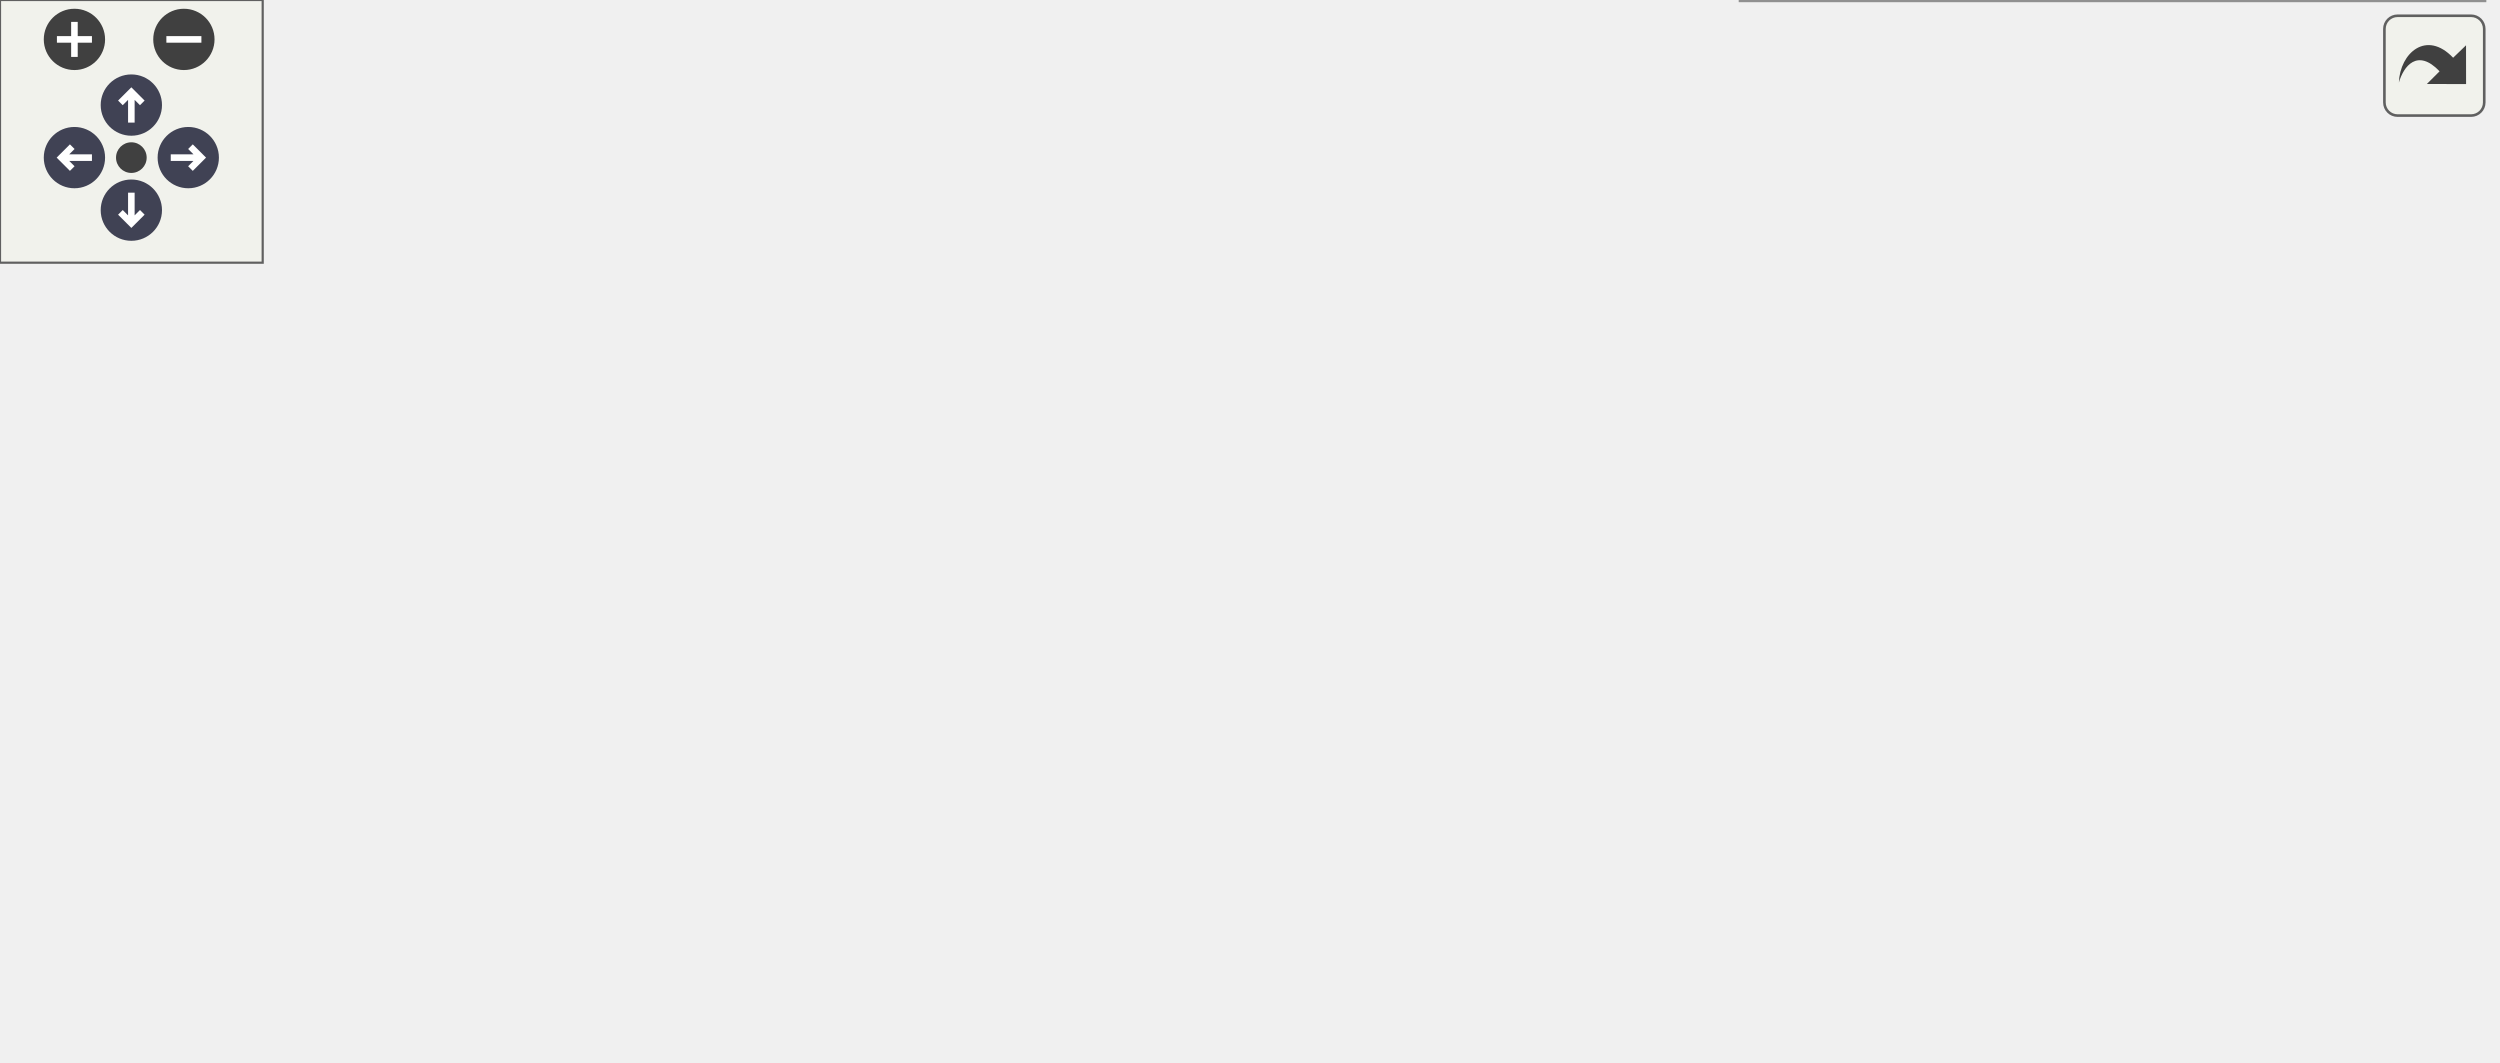
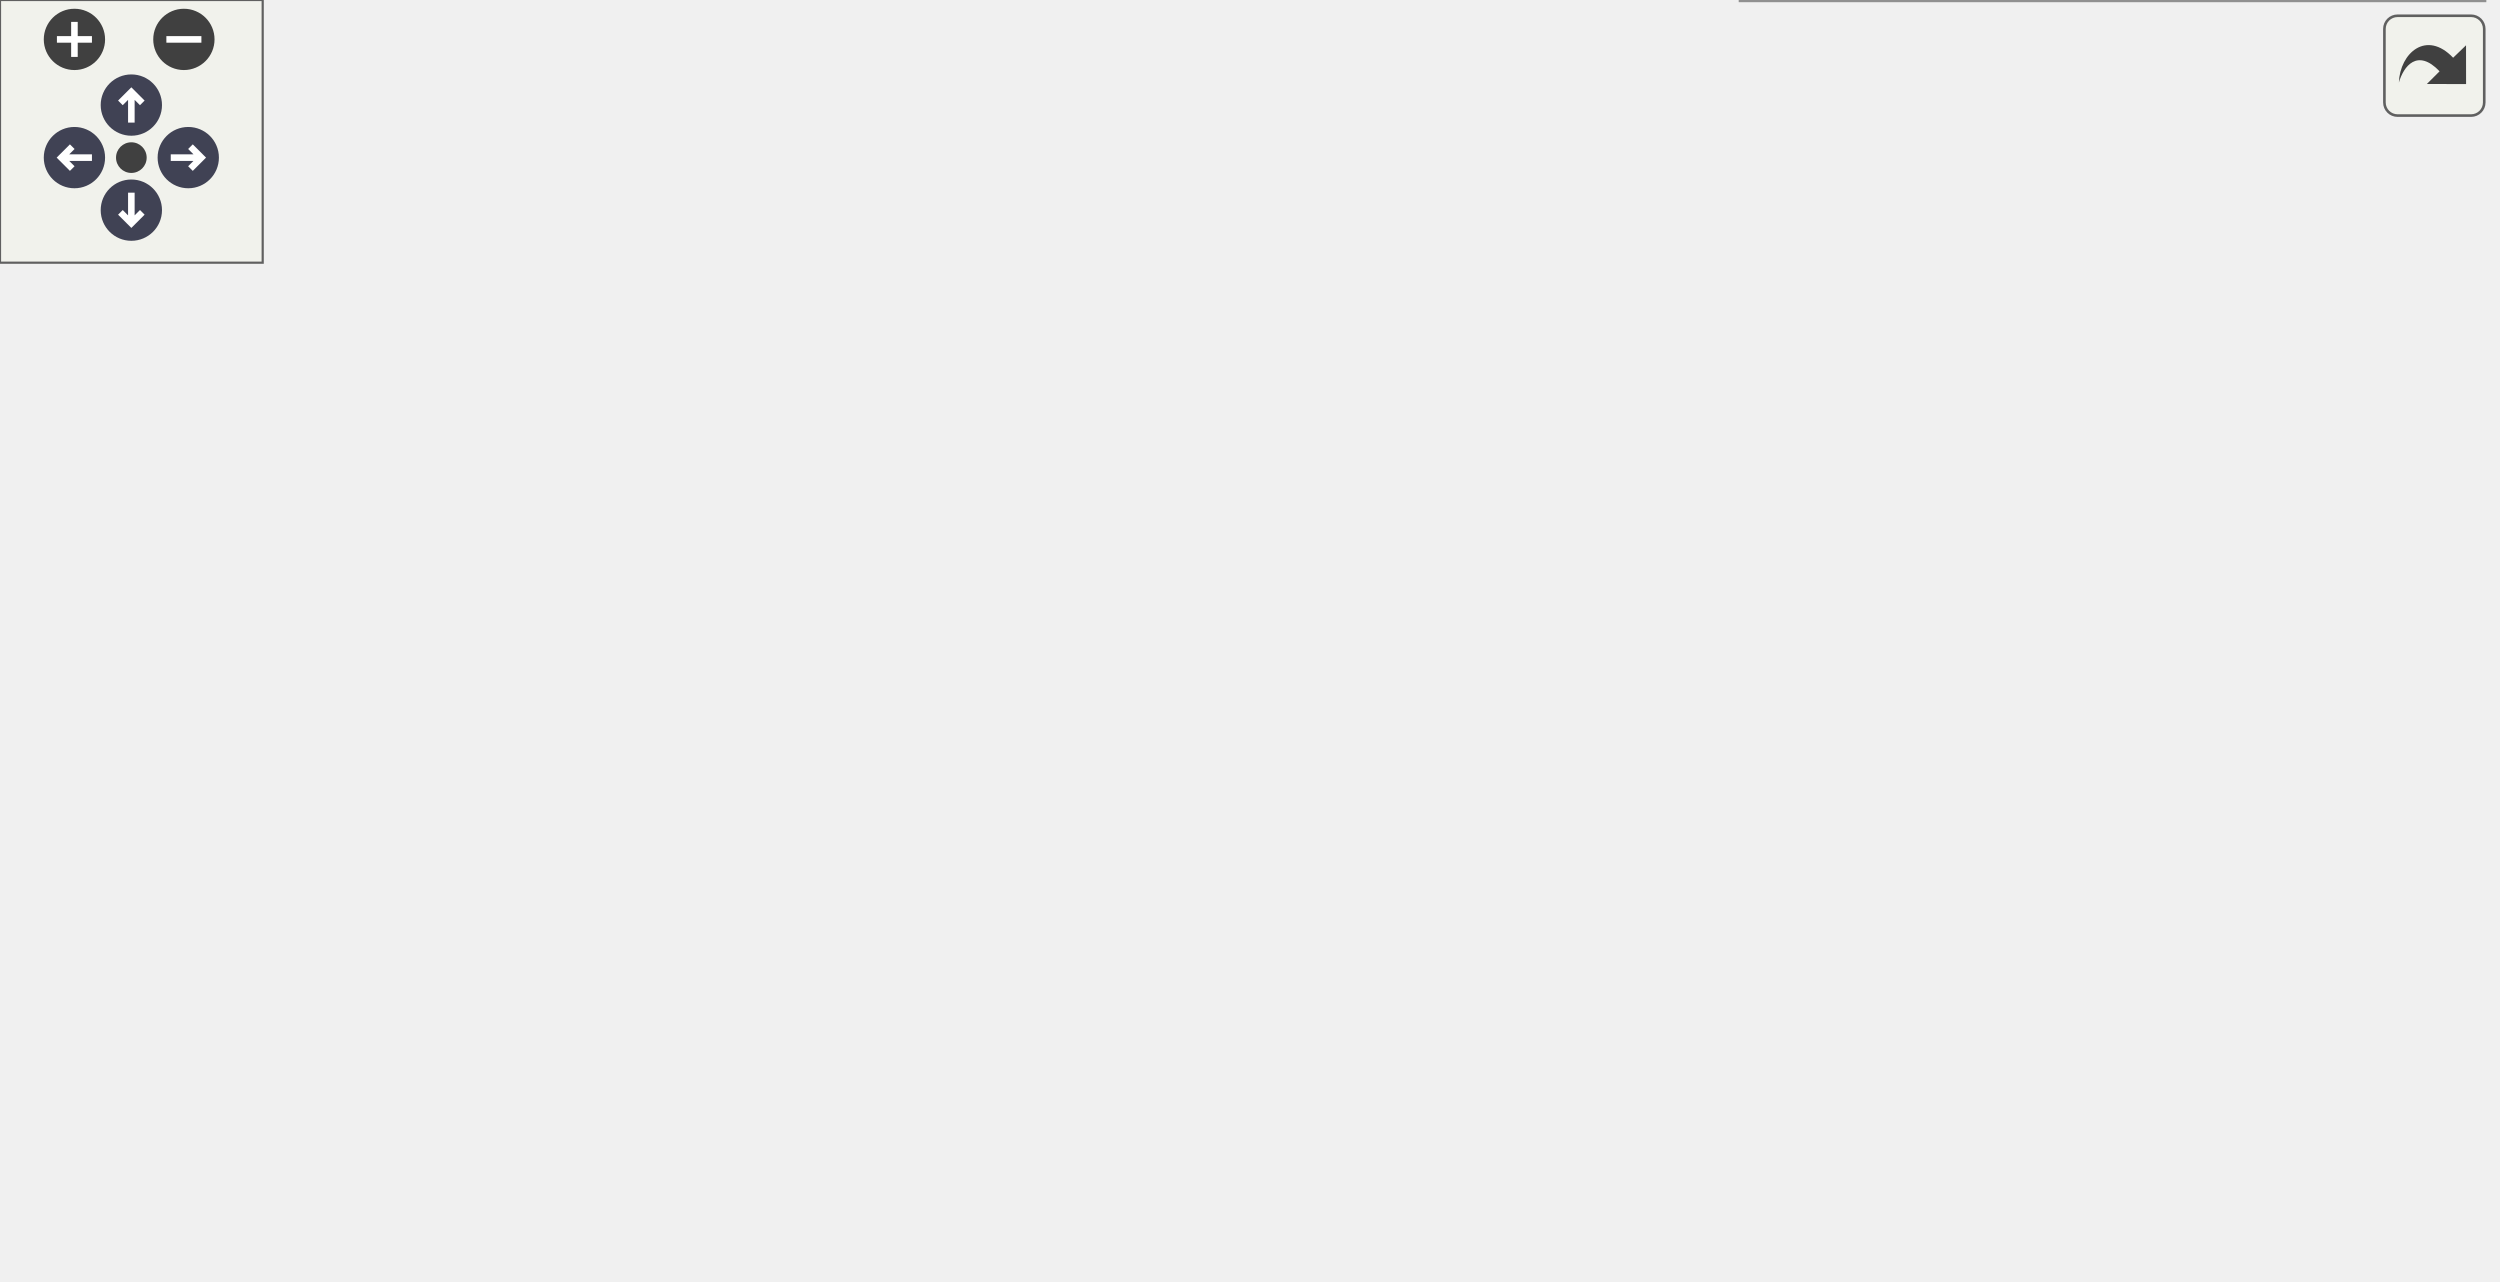
<svg xmlns="http://www.w3.org/2000/svg" xmlns:xlink="http://www.w3.org/1999/xlink" id="main" version="1.1" xml:space="preserve">
  <style type="text/css">
.node, .edge {opacity: 0.7;}
.node.selected, .edge.selected {opacity: 1;}
.edge:hover path { stroke: red; }
.edge:hover polygon { stroke: red; fill: red; }
</style>
  <defs>
    <circle id="rim" cx="0" cy="0" r="7" />
    <circle id="rim2" cx="0" cy="0" r="3.5" />
    <g id="zoomPlus">
      <use xlink:href="#rim" fill="#404040">
        <set attributeName="fill" to="#808080" begin="zoomplus.mouseover" end="zoomplus.mouseout" />
      </use>
      <path d="M-4,0h8M0,-4v8" fill="none" stroke="white" stroke-width="1.5" pointer-events="none" />
    </g>
    <g id="zoomMin">
      <use xlink:href="#rim" fill="#404040">
        <set attributeName="fill" to="#808080" begin="zoomminus.mouseover" end="zoomminus.mouseout" />
      </use>
      <path d="M-4,0h8" fill="none" stroke="white" stroke-width="1.5" pointer-events="none" />
    </g>
    <g id="arrowUp" transform="translate(30 24)">
      <use xlink:href="#rim" />
      <path pointer-events="none" fill="none" stroke="white" stroke-width="1.5" d="M0,-3.0v7 M-2.5,-0.5L0,-3.0L2.5,-0.5" />
    </g>
    <g id="arrowRight" transform="rotate(90) translate(36 -43)">
      <use xlink:href="#rim" />
      <path pointer-events="none" fill="none" stroke="white" stroke-width="1.5" d="M0,-3.0v7 M-2.5,-0.5L0,-3.0L2.5,-0.5" />
    </g>
    <g id="arrowDown" transform="rotate(180) translate(-30 -48)">
      <use xlink:href="#rim" />
      <path pointer-events="none" fill="none" stroke="white" stroke-width="1.5" d="M0,-3.0v7 M-2.5,-0.5L0,-3.0L2.5,-0.5" />
    </g>
    <g id="arrowLeft" transform="rotate(270) translate(-36 17)">
      <use xlink:href="#rim" />
      <path pointer-events="none" fill="none" stroke="white" stroke-width="1.5" d="M0,-3.0v7 M-2.5,-0.5L0,-3.0L2.5,-0.5" />
    </g>
    <g id="resetDef">
      <use xlink:href="#rim2" fill="#404040">
        <set attributeName="fill" to="#808080" begin="reset.mouseover" end="reset.mouseout" />
      </use>
    </g>
  </defs>
  <svg id="graph" class="graph">
    <g id="viewport">
      <g id="Node000001" class="node">
        <g id="a_Node000001">
          <a xlink:title="Generates a QR code from current input fields and visual settings, then saves it via GenerateAndSaveS...">
-             <polygon fill="#999999" stroke="#666666" points="173.5,-104 0,-104 0,-72 173.5,-72 173.5,-104" />
-             <text text-anchor="start" x="8" y="-90.5" font-family="Helvetica,sans-Serif" font-size="10.00">fr.softsf.canscan.CanScan.generate</text>
-             <text text-anchor="middle" x="86.75" y="-78.5" font-family="Helvetica,sans-Serif" font-size="10.00">QrCode</text>
+             <polygon fill="#999999" stroke="#666666" points="173.5,-107 0,-107 0,-75 173.5,-75 173.5,-107" />
+             <text text-anchor="start" x="8" y="-93.5" font-family="Helvetica,sans-Serif" font-size="10.00">fr.softsf.canscan.CanScan.generate</text>
+             <text text-anchor="middle" x="86.75" y="-81.5" font-family="Helvetica,sans-Serif" font-size="10.00">QrCode</text>
          </a>
        </g>
      </g>
      <g id="Node000002" class="node">
        <g id="a_Node000002">
          <a xlink:href="classfr_1_1softsf_1_1canscan_1_1_can_scan.html#a180290bc488e2346592ded98ccc4b1f3" target="_top" xlink:title="Collects current input and visual settings into a WholeFields for QR code generation.">
-             <polygon fill="white" stroke="#666666" points="359,-126 209.5,-126 209.5,-94 359,-94 359,-126" />
-             <text text-anchor="start" x="217.5" y="-112.5" font-family="Helvetica,sans-Serif" font-size="10.00">fr.softsf.canscan.CanScan.get</text>
-             <text text-anchor="middle" x="284.25" y="-100.5" font-family="Helvetica,sans-Serif" font-size="10.00">QrInput</text>
+             <polygon fill="white" stroke="#666666" points="359,-130 209.5,-130 209.5,-98 359,-98 359,-130" />
+             <text text-anchor="start" x="217.5" y="-116.5" font-family="Helvetica,sans-Serif" font-size="10.00">fr.softsf.canscan.CanScan.get</text>
+             <text text-anchor="middle" x="284.25" y="-104.5" font-family="Helvetica,sans-Serif" font-size="10.00">QrInput</text>
          </a>
        </g>
      </g>
      <g id="edge1_Node000001_Node000002" class="edge">
        <g id="a_edge1_Node000001_Node000002">
          <a xlink:title=" ">
-             <path fill="none" stroke="#63b8ff" d="M173.78,-97.68C181.79,-98.58 189.9,-99.5 197.91,-100.4" />
-             <polygon fill="#63b8ff" stroke="#63b8ff" points="197.29,-103.85 207.62,-101.49 198.07,-96.89 197.29,-103.85" />
+             <path fill="none" stroke="#63b8ff" d="M173.78,-101.12C181.79,-102.06 189.9,-103.02 197.91,-103.96" />
+             <polygon fill="#63b8ff" stroke="#63b8ff" points="197.28,-107.41 207.62,-105.1 198.09,-100.46 197.28,-107.41" />
          </a>
        </g>
      </g>
      <g id="Node000004" class="node">
        <g id="a_Node000004">
          <a xlink:href="classfr_1_1softsf_1_1canscan_1_1_can_scan.html#a4e67b1b5c764e72414a5c0f387810f5c" target="_top" xlink:title="Validates and returns the current QR code margin from the margin slider.">
-             <polygon fill="white" stroke="#666666" points="567.38,-182 397.62,-182 397.62,-150 567.38,-150 567.38,-182" />
-             <text text-anchor="start" x="405.62" y="-168.5" font-family="Helvetica,sans-Serif" font-size="10.00">fr.softsf.canscan.CanScan.validate</text>
-             <text text-anchor="middle" x="482.5" y="-156.5" font-family="Helvetica,sans-Serif" font-size="10.00">AndGetMargin</text>
-           </a>
-         </g>
-       </g>
-       <g id="edge6_Node000001_Node000004" class="edge">
-         <g id="a_edge6_Node000001_Node000004">
-           <a xlink:title=" ">
-             <path fill="none" stroke="#63b8ff" d="M123.2,-104.45C147.09,-114.84 179.58,-127.65 209.5,-135 267.12,-149.16 333.23,-156.88 385.84,-161.08" />
-             <polygon fill="#63b8ff" stroke="#63b8ff" points="385.45,-164.56 395.69,-161.83 385.98,-157.58 385.45,-164.56" />
-           </a>
-         </g>
-       </g>
-       <g id="Node000005" class="node">
-         <g id="a_Node000005">
+             <polygon fill="white" stroke="#666666" points="567.38,-232 397.62,-232 397.62,-200 567.38,-200 567.38,-232" />
+             <text text-anchor="start" x="405.62" y="-218.5" font-family="Helvetica,sans-Serif" font-size="10.00">fr.softsf.canscan.CanScan.validate</text>
+             <text text-anchor="middle" x="482.5" y="-206.5" font-family="Helvetica,sans-Serif" font-size="10.00">AndGetMargin</text>
+           </a>
+         </g>
+       </g>
+       <g id="edge7_Node000001_Node000004" class="edge">
+         <g id="a_edge7_Node000001_Node000004">
+           <a xlink:title=" ">
+             <path fill="none" stroke="#63b8ff" d="M126.59,-107.46C150.32,-117.22 181.41,-129.51 209.5,-139 274.86,-161.07 350.45,-182.12 405.33,-196.62" />
+             <polygon fill="#63b8ff" stroke="#63b8ff" points="404.34,-199.98 414.9,-199.13 406.12,-193.2 404.34,-199.98" />
+           </a>
+         </g>
+       </g>
+       <g id="Node000006" class="node">
+         <g id="a_Node000006">
          <a xlink:href="classfr_1_1softsf_1_1canscan_1_1_can_scan.html#a9e8188875168199cde065113ae2a393d" target="_top" xlink:title="Validates and returns the current image-to-QR ratio from the ratio slider.">
            <polygon fill="white" stroke="#666666" points="567.38,-82 397.62,-82 397.62,-50 567.38,-50 567.38,-82" />
            <text text-anchor="start" x="405.62" y="-68.5" font-family="Helvetica,sans-Serif" font-size="10.00">fr.softsf.canscan.CanScan.validate</text>
            <text text-anchor="middle" x="482.5" y="-56.5" font-family="Helvetica,sans-Serif" font-size="10.00">AndGetRatio</text>
          </a>
        </g>
      </g>
-       <g id="edge7_Node000001_Node000005" class="edge">
-         <g id="a_edge7_Node000001_Node000005">
-           <a xlink:title=" ">
-             <path fill="none" stroke="#63b8ff" d="M173.67,-83.2C236.33,-79.7 321.24,-74.95 386.01,-71.34" />
-             <polygon fill="#63b8ff" stroke="#63b8ff" points="386.15,-74.83 395.94,-70.78 385.76,-67.84 386.15,-74.83" />
-           </a>
-         </g>
-       </g>
-       <g id="Node000006" class="node">
-         <g id="a_Node000006">
+       <g id="edge8_Node000001_Node000006" class="edge">
+         <g id="a_edge8_Node000001_Node000006">
+           <a xlink:title=" ">
+             <path fill="none" stroke="#63b8ff" d="M173.67,-85.54C236.33,-81.57 321.24,-76.18 386.01,-72.06" />
+             <polygon fill="#63b8ff" stroke="#63b8ff" points="386.18,-75.56 395.94,-71.43 385.74,-68.57 386.18,-75.56" />
+           </a>
+         </g>
+       </g>
+       <g id="Node000007" class="node">
+         <g id="a_Node000007">
          <a xlink:href="classfr_1_1softsf_1_1canscan_1_1_can_scan.html#a6d139bb8d0a3c7081096c8956189b684" target="_top" xlink:title="Validates and returns the QR code size from the corresponding text field.">
            <polygon fill="white" stroke="#666666" points="567.38,-32 397.62,-32 397.62,0 567.38,0 567.38,-32" />
            <text text-anchor="start" x="405.62" y="-18.5" font-family="Helvetica,sans-Serif" font-size="10.00">fr.softsf.canscan.CanScan.validate</text>
            <text text-anchor="middle" x="482.5" y="-6.5" font-family="Helvetica,sans-Serif" font-size="10.00">AndGetSize</text>
          </a>
        </g>
      </g>
-       <g id="edge8_Node000001_Node000006" class="edge">
-         <g id="a_edge8_Node000001_Node000006">
-           <a xlink:title=" ">
-             <path fill="none" stroke="#63b8ff" d="M173.67,-72.29C236.46,-60.81 321.59,-45.24 386.41,-33.39" />
-             <polygon fill="#63b8ff" stroke="#63b8ff" points="386.75,-36.88 395.96,-31.64 385.49,-30 386.75,-36.88" />
+       <g id="edge9_Node000001_Node000007" class="edge">
+         <g id="a_edge9_Node000001_Node000007">
+           <a xlink:title=" ">
+             <path fill="none" stroke="#63b8ff" d="M173.67,-74.63C236.46,-62.68 321.59,-46.46 386.41,-34.11" />
+             <polygon fill="#63b8ff" stroke="#63b8ff" points="386.79,-37.6 395.96,-32.29 385.48,-30.73 386.79,-37.6" />
          </a>
        </g>
      </g>
      <g id="Node000003" class="node">
        <g id="a_Node000003">
          <a xlink:href="classfr_1_1softsf_1_1canscan_1_1_can_scan.html#a381368b99c4a0857c6abe6349b2c6d27" target="_top" xlink:title="Calculates the available height for QR code rendering.">
            <polygon fill="white" stroke="#666666" points="570,-132 395,-132 395,-100 570,-100 570,-132" />
            <text text-anchor="start" x="403" y="-118.5" font-family="Helvetica,sans-Serif" font-size="10.00">fr.softsf.canscan.CanScan.calculate</text>
            <text text-anchor="middle" x="482.5" y="-106.5" font-family="Helvetica,sans-Serif" font-size="10.00">AvailableQrCodeLabelHeight</text>
          </a>
        </g>
      </g>
      <g id="edge2_Node000002_Node000003" class="edge">
        <g id="a_edge2_Node000002_Node000003">
          <a xlink:title=" ">
-             <path fill="none" stroke="#63b8ff" d="M359.44,-112.27C367.26,-112.51 375.3,-112.75 383.34,-113" />
-             <polygon fill="#63b8ff" stroke="#63b8ff" points="383.06,-116.49 393.16,-113.3 383.28,-109.5 383.06,-116.49" />
+             <path fill="none" stroke="#63b8ff" d="M359.44,-114.76C367.26,-114.84 375.3,-114.92 383.34,-115" />
+             <polygon fill="#63b8ff" stroke="#63b8ff" points="383.13,-118.5 393.16,-115.1 383.2,-111.5 383.13,-118.5" />
          </a>
        </g>
      </g>
      <g id="edge3_Node000002_Node000004" class="edge">
        <g id="a_edge3_Node000002_Node000004">
          <a xlink:title=" ">
-             <path fill="none" stroke="#63b8ff" d="M343.07,-126.5C364.93,-132.74 390.02,-139.9 412.79,-146.39" />
-             <polygon fill="#63b8ff" stroke="#63b8ff" points="411.72,-149.73 422.3,-149.11 413.64,-143 411.72,-149.73" />
+             <path fill="none" stroke="#63b8ff" d="M304.25,-130.3C325.21,-147.55 360.57,-174.51 395,-191 398.31,-192.59 401.75,-194.09 405.25,-195.52" />
+             <polygon fill="#63b8ff" stroke="#63b8ff" points="403.92,-198.76 414.51,-199.03 406.4,-192.21 403.92,-198.76" />
+           </a>
+         </g>
+       </g>
+       <g id="Node000005" class="node">
+         <g id="a_Node000005">
+           <a xlink:href="classfr_1_1softsf_1_1canscan_1_1_can_scan.html#a8a2b238ac4af96d8710b3e5d7d051f77" target="_top" xlink:title="Validates and returns the current meet UID from the meet title field.">
+             <polygon fill="white" stroke="#666666" points="567.38,-182 397.62,-182 397.62,-150 567.38,-150 567.38,-182" />
+             <text text-anchor="start" x="405.62" y="-168.5" font-family="Helvetica,sans-Serif" font-size="10.00">fr.softsf.canscan.CanScan.validate</text>
+             <text text-anchor="middle" x="482.5" y="-156.5" font-family="Helvetica,sans-Serif" font-size="10.00">AndGetMeetUID</text>
          </a>
        </g>
      </g>
      <g id="edge4_Node000002_Node000005" class="edge">
        <g id="a_edge4_Node000002_Node000005">
          <a xlink:title=" ">
-             <path fill="none" stroke="#63b8ff" d="M358.61,-93.55C371.07,-90.76 384.1,-87.84 396.83,-84.98" />
-             <polygon fill="#63b8ff" stroke="#63b8ff" points="397.44,-88.43 406.43,-82.83 395.91,-81.6 397.44,-88.43" />
+             <path fill="none" stroke="#63b8ff" d="M347.34,-130.45C366.77,-135.6 388.38,-141.33 408.48,-146.65" />
+             <polygon fill="#63b8ff" stroke="#63b8ff" points="407.45,-150 418.01,-149.18 409.24,-143.23 407.45,-150" />
          </a>
        </g>
      </g>
      <g id="edge5_Node000002_Node000006" class="edge">
        <g id="a_edge5_Node000002_Node000006">
          <a xlink:title=" ">
-             <path fill="none" stroke="#63b8ff" d="M307.33,-93.51C328.78,-78.13 362.75,-55.45 395,-41 398.71,-39.34 402.57,-37.75 406.49,-36.25" />
-             <polygon fill="#63b8ff" stroke="#63b8ff" points="407.36,-39.66 415.58,-32.97 404.99,-33.07 407.36,-39.66" />
+             <path fill="none" stroke="#63b8ff" d="M352.51,-97.55C368.9,-93.54 386.56,-89.22 403.4,-85.1" />
+             <polygon fill="#63b8ff" stroke="#63b8ff" points="403.97,-88.57 412.85,-82.79 402.31,-81.77 403.97,-88.57" />
+           </a>
+         </g>
+       </g>
+       <g id="edge6_Node000002_Node000007" class="edge">
+         <g id="a_edge6_Node000002_Node000007">
+           <a xlink:title=" ">
+             <path fill="none" stroke="#63b8ff" d="M305.57,-97.71C326.78,-81.38 361.58,-56.5 395,-41 398.51,-39.37 402.15,-37.83 405.86,-36.36" />
+             <polygon fill="#63b8ff" stroke="#63b8ff" points="406.88,-39.72 415.04,-32.97 404.45,-33.15 406.88,-39.72" />
          </a>
        </g>
      </g>
    </g>
  </svg>
  <g id="navigator" transform="translate(0 0)" fill="#404254">
    <rect fill="#f2f5e9" fill-opacity="0.5" stroke="#606060" stroke-width=".5" x="0" y="0" width="60" height="60" />
    <use id="zoomplus" xlink:href="#zoomPlus" x="17" y="9" />
    <use id="zoomminus" xlink:href="#zoomMin" x="42" y="9" />
    <use id="reset" xlink:href="#resetDef" x="30" y="36" />
    <use id="arrowup" xlink:href="#arrowUp" x="0" y="0" />
    <use id="arrowright" xlink:href="#arrowRight" x="0" y="0" />
    <use id="arrowdown" xlink:href="#arrowDown" x="0" y="0" />
    <use id="arrowleft" xlink:href="#arrowLeft" x="0" y="0" />
  </g>
  <svg viewBox="0 0 15 15" width="100%" height="30px" preserveAspectRatio="xMaxYMin meet">
    <g id="arrow_out" transform="scale(0.3 0.3)">
      <a xlink:href="classfr_1_1softsf_1_1canscan_1_1_can_scan_a9f5b25b481c247871a646961db643caf_cgraph_org.svg" target="_base">
        <rect id="button" ry="5" rx="5" y="6" x="6" height="38" width="38" fill="#f2f5e9" fill-opacity="0.5" stroke="#606060" stroke-width="1.0" />
        <path id="arrow" d="M 11.5,31.437 C 11.94,20.098 22.043,11.323 32.159,21.979 L 37.069,17.246 C 37.069,17.246 37.088,32 37.088,32 L 22.16,31.978 C 22.16,31.978 26.998,27.14 26.998,27.14 C 18.529,18.264 13.292,25.23 11.5,31.437 z" style="fill:#404040;" />
      </a>
    </g>
  </svg>
  <style type="text/css">

[data-mouse-over-selected='false'] { opacity: 0.7; }
[data-mouse-over-selected='true']  { opacity: 1.0; }

</style>
</svg>
